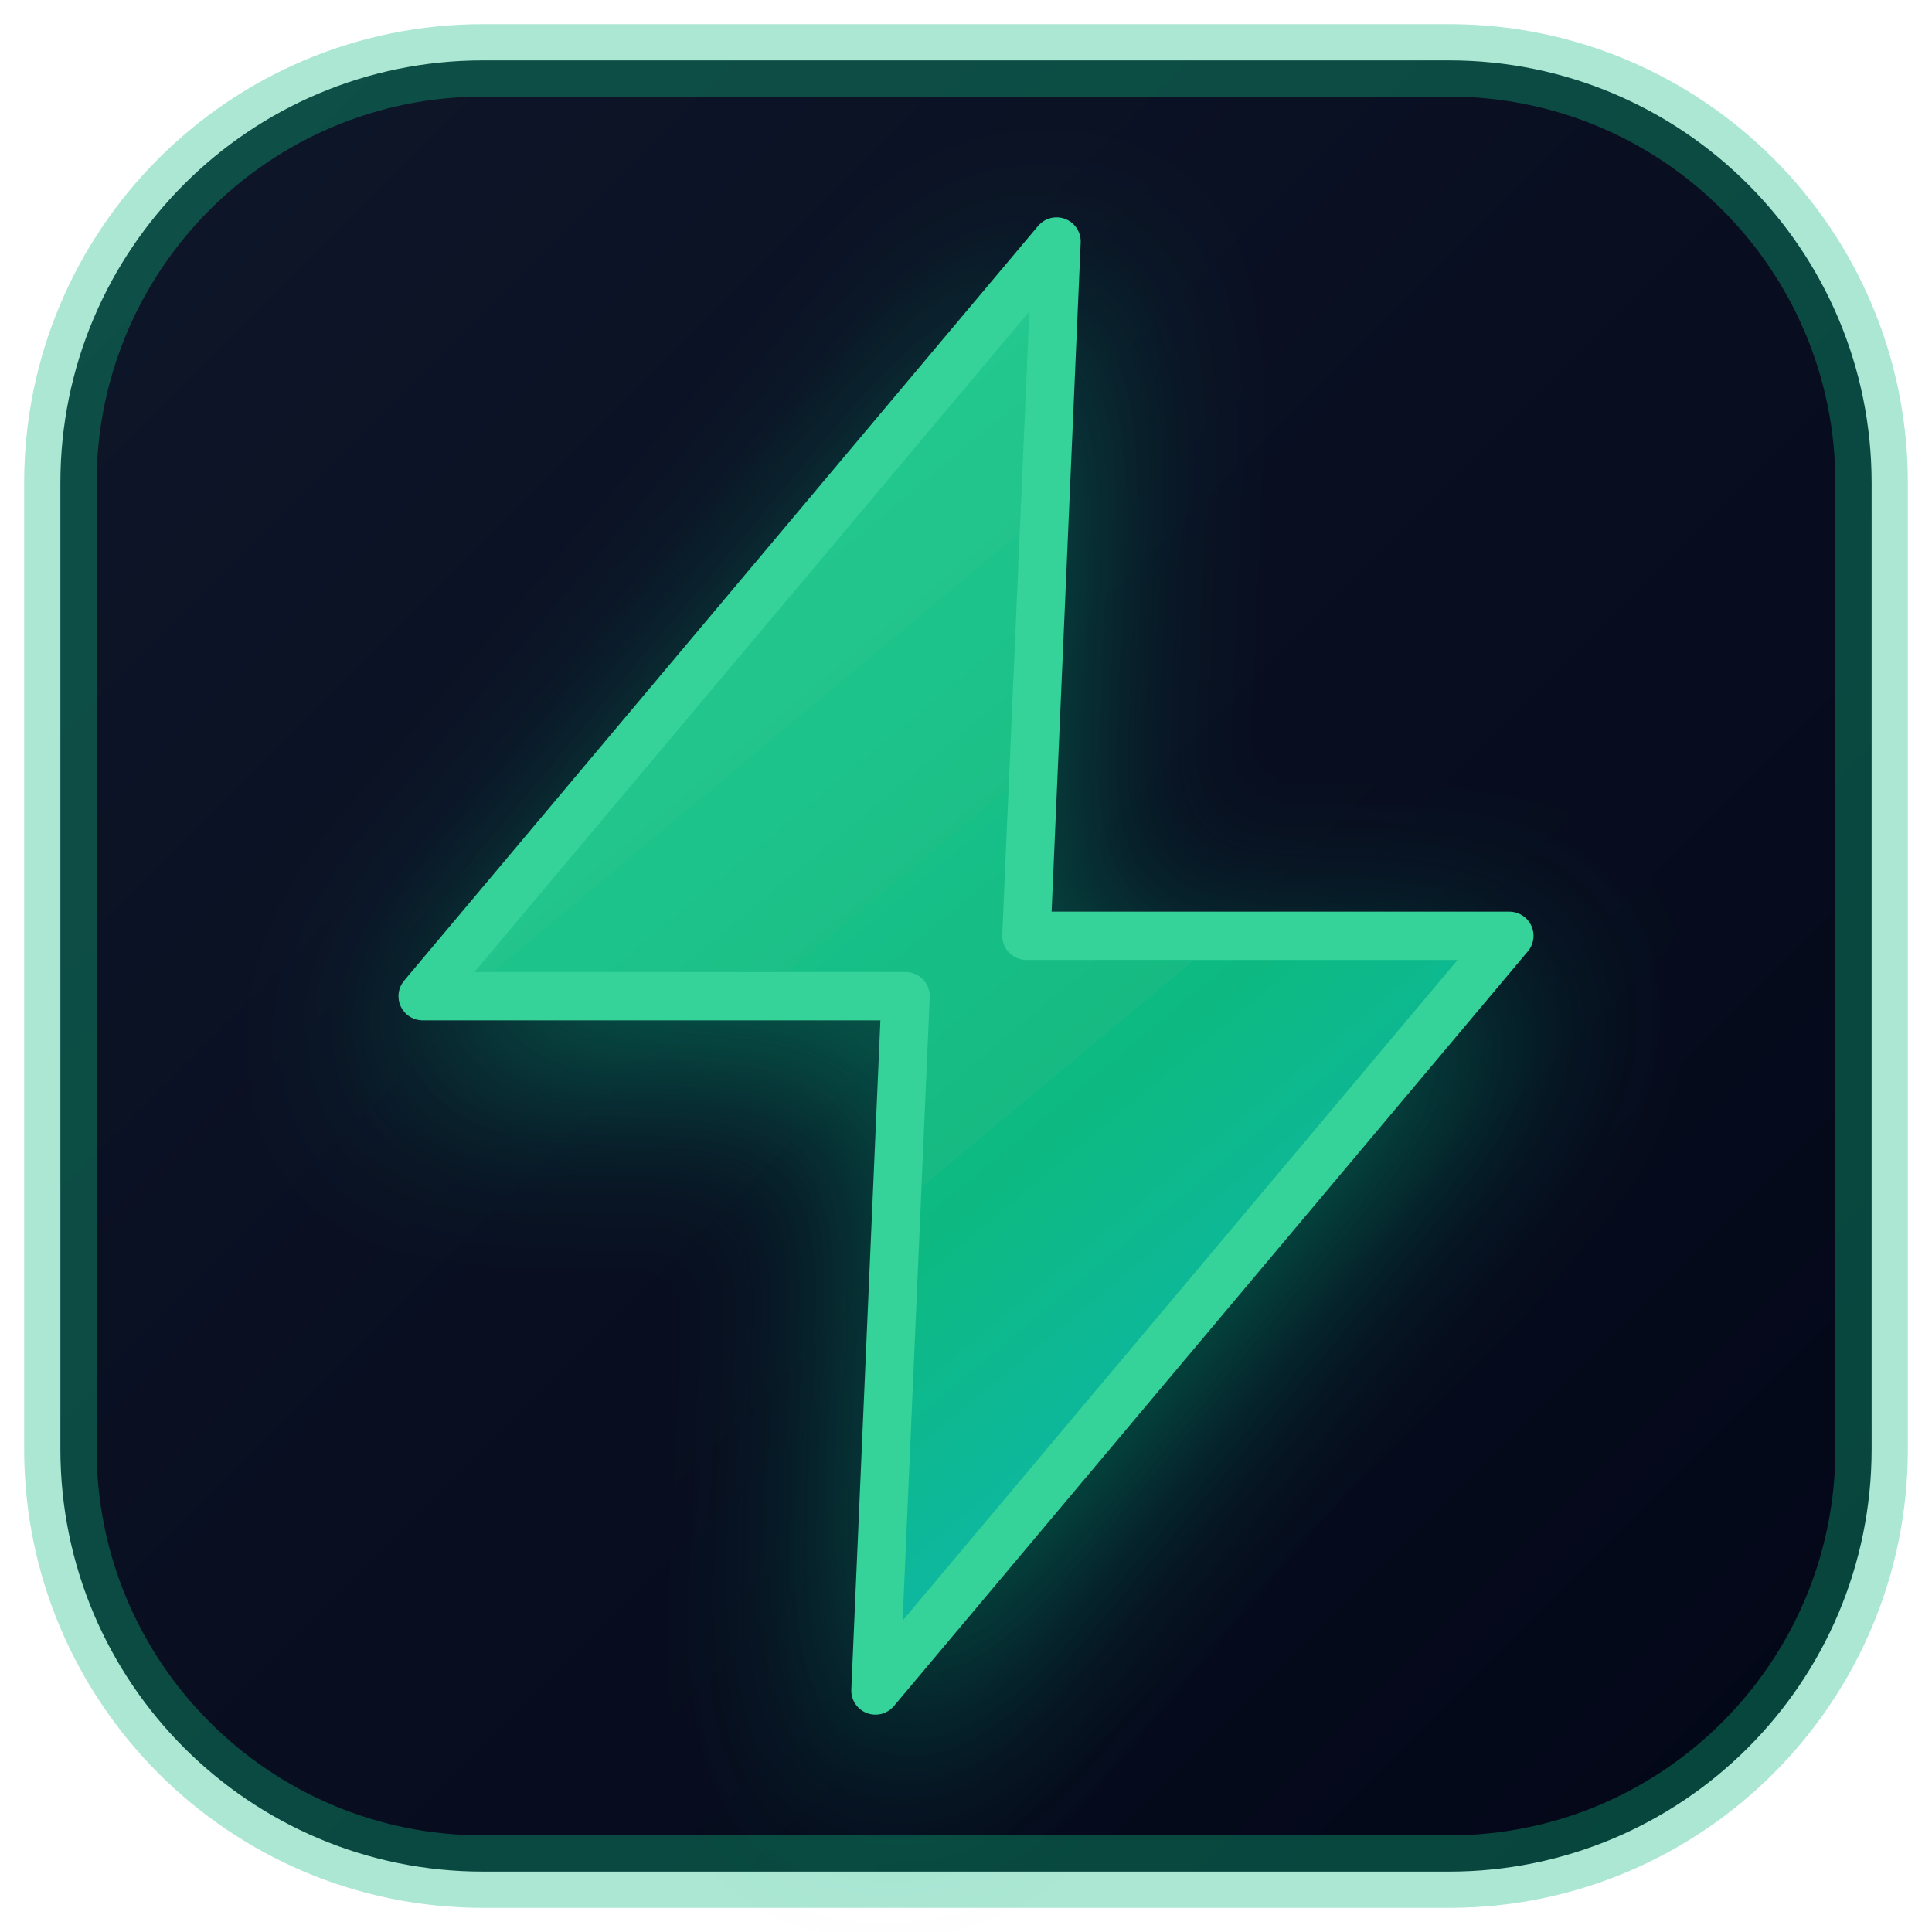
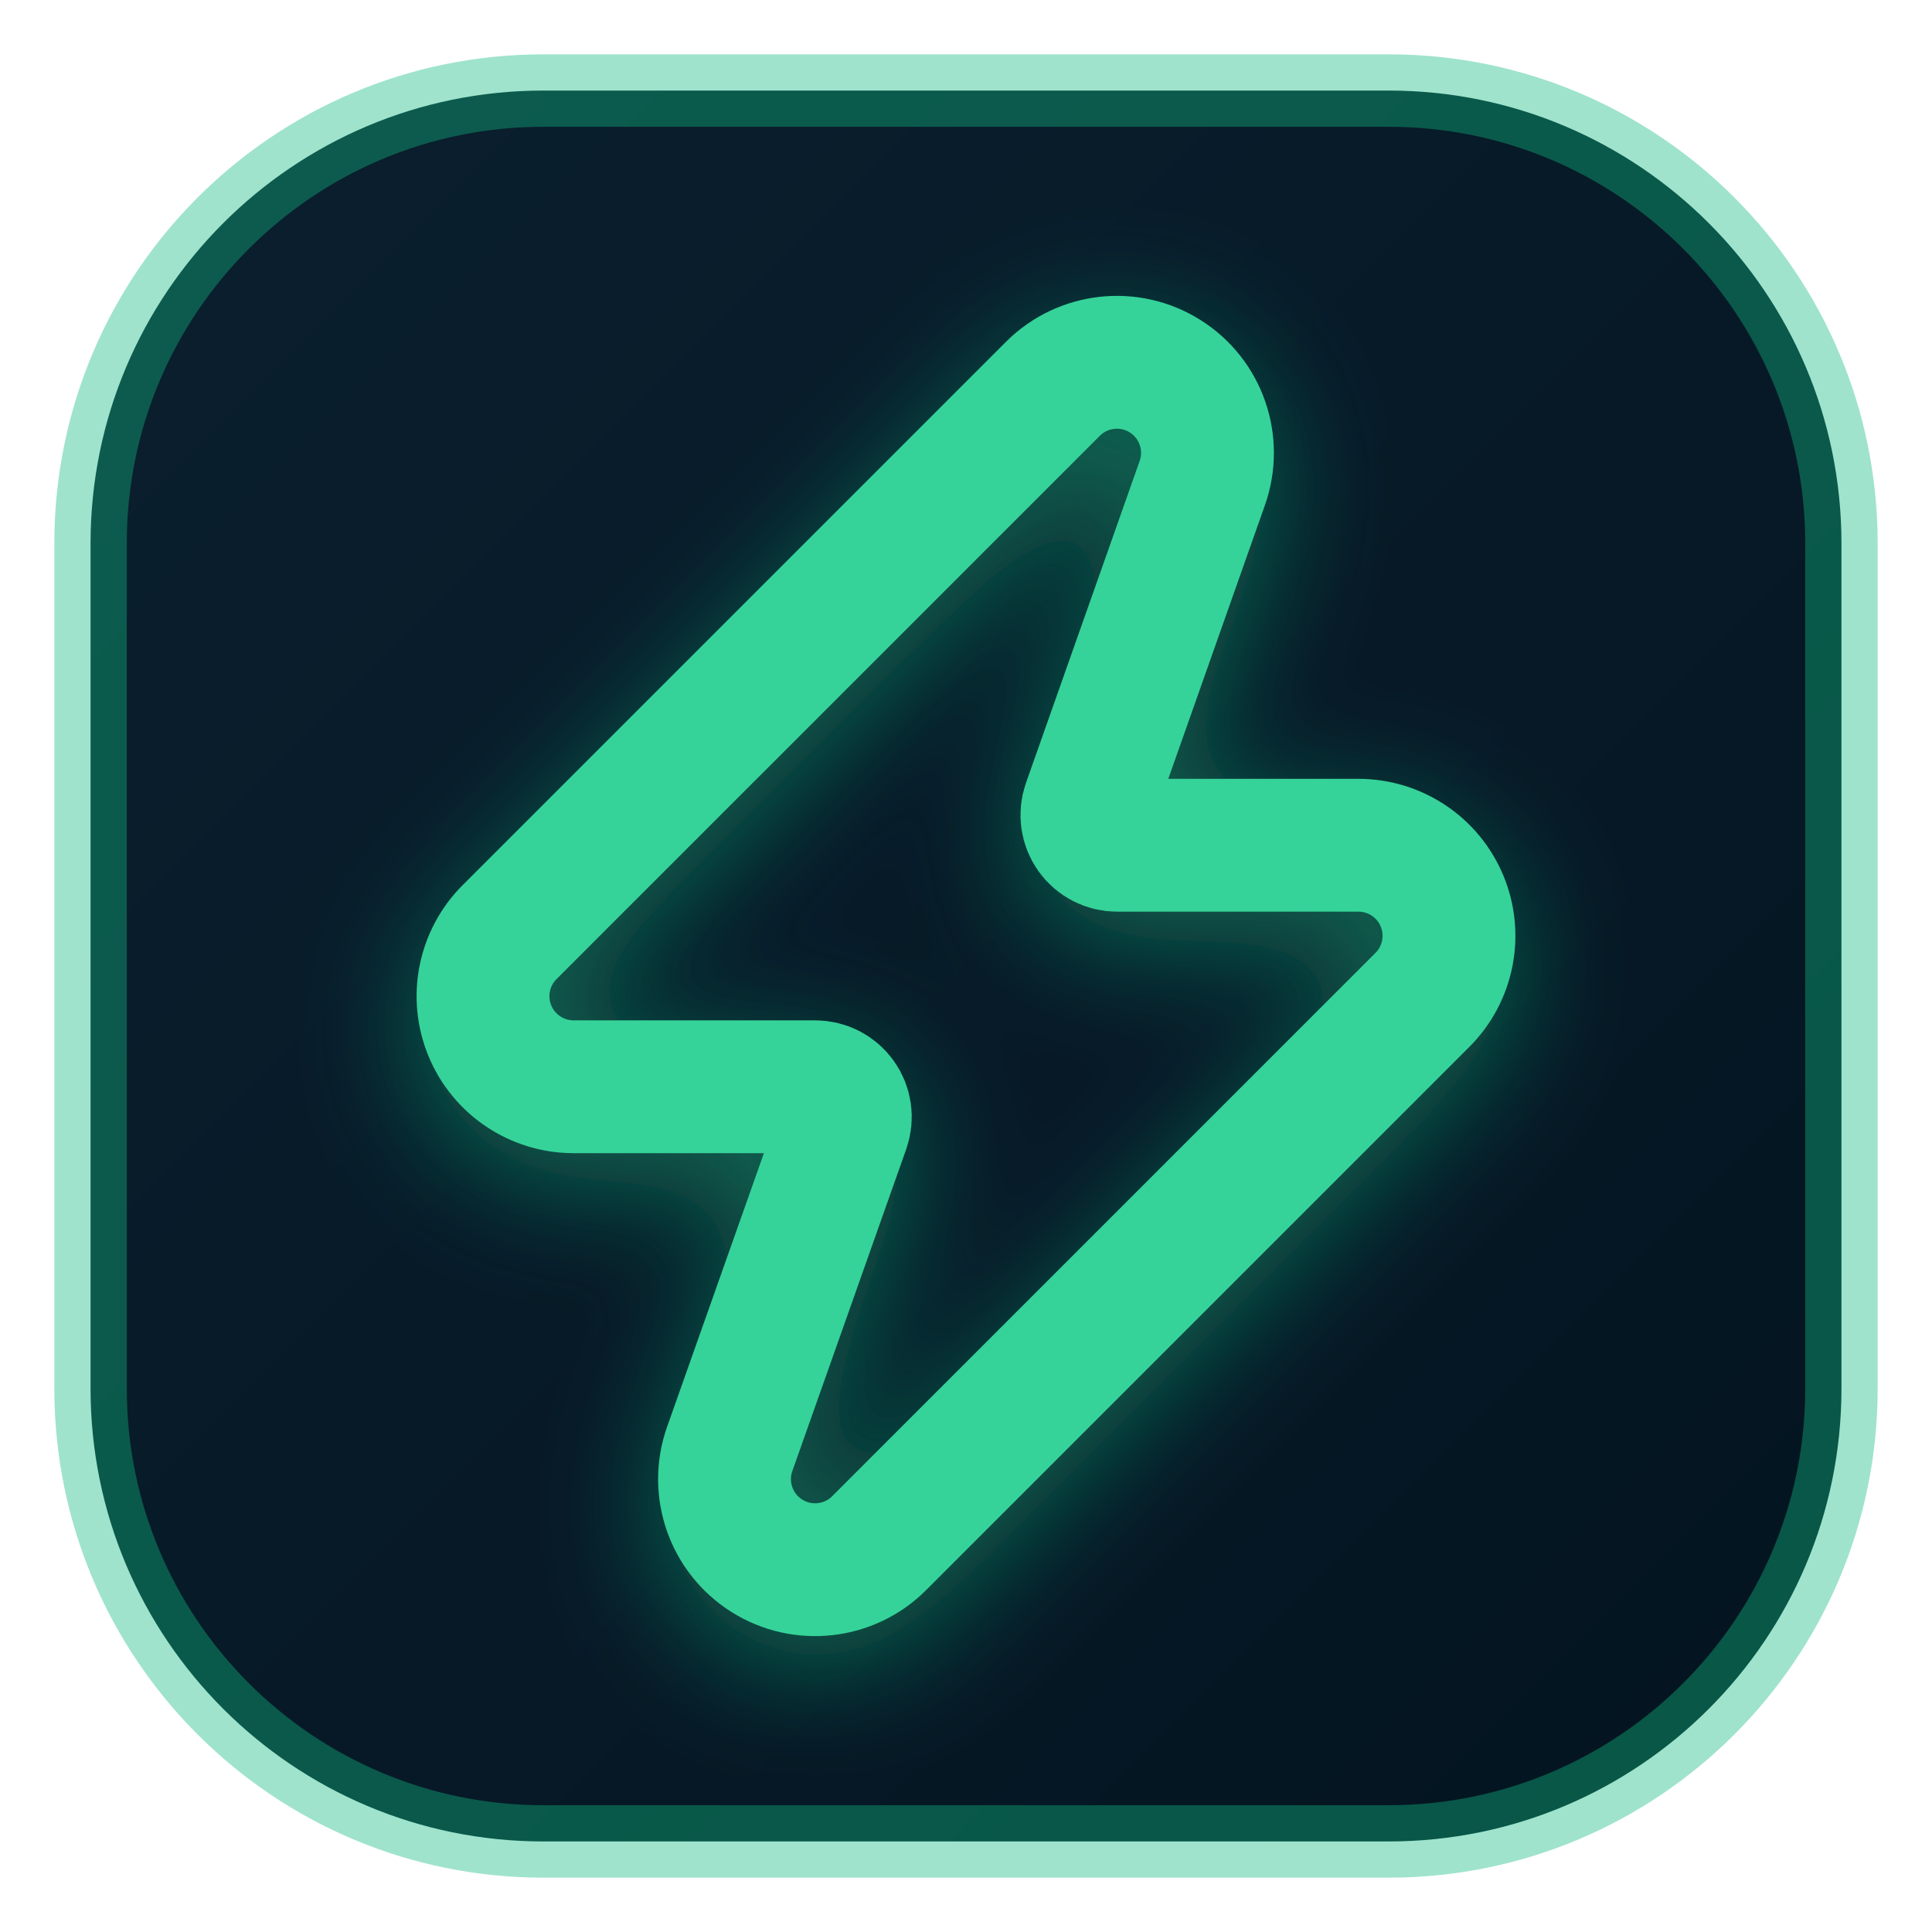
<svg xmlns="http://www.w3.org/2000/svg" viewBox="0 0 32 32" fill="none">
  <defs>
-     <linearGradient id="wf-grad" x1="6" y1="4" x2="26" y2="28" gradientUnits="userSpaceOnUse">
-       <stop offset="0%" stop-color="#34d399" />
-       <stop offset="60%" stop-color="#10b981" />
-       <stop offset="100%" stop-color="#06b6d4" />
-     </linearGradient>
-     <linearGradient id="bg-grad" x1="0" y1="0" x2="32" y2="32" gradientUnits="userSpaceOnUse">
-       <stop offset="0%" stop-color="#0f172a" />
+     <linearGradient id="wf-bg" x1="0" y1="0" x2="32" y2="32" gradientUnits="userSpaceOnUse">
+       <stop offset="0%" stop-color="#0b1329" />
      <stop offset="100%" stop-color="#020617" />
    </linearGradient>
-     <filter id="wf-glow" x="-20%" y="-20%" width="140%" height="140%">
-       <feDropShadow dx="0" dy="1" stdDeviation="1.5" flood-color="#10b981" flood-opacity="0.45" />
+     <filter id="wf-zap-glow" x="-20%" y="-20%" width="140%" height="140%">
+       <feDropShadow dx="0" dy="0.5" stdDeviation="1" flood-color="#10b981" flood-opacity="0.5" />
    </filter>
  </defs>
-   <rect x="1" y="1" width="30" height="30" rx="7" fill="url(#bg-grad)" stroke="#10b981" stroke-width="1.2" stroke-opacity="0.35" />
-   <path d="M17.5 4L7 16.5H15L14.5 28L25 15.5H17L17.5 4Z" fill="url(#wf-grad)" stroke="#34d399" stroke-width="0.8" stroke-linejoin="round" filter="url(#wf-glow)" />
+   <rect x="1.5" y="1.5" width="29" height="29" rx="7.5" fill="url(#wf-bg)" stroke="#10b981" stroke-width="1.2" stroke-opacity="0.4" />
+   <rect x="1.5" y="1.5" width="29" height="29" rx="7.5" fill="#10b981" fill-opacity="0.08" />
+   <g transform="translate(4, 4) scale(1)">
+     <path d="M15.914 4a1.5 1.5 0 00-2.474-1.561l-9 9A1.5 1.5 0 005.5 14h4.002a.5.5 0 01.471.666L8.086 20a1.5 1.5 0 002.475 1.56l9-9A1.5 1.5 0 0018.5 10h-3.997a.5.5 0 01-.472-.667z" fill="none" stroke="#34d399" stroke-width="2.2" stroke-linecap="round" stroke-linejoin="round" filter="url(#wf-zap-glow)" />
+   </g>
</svg>
